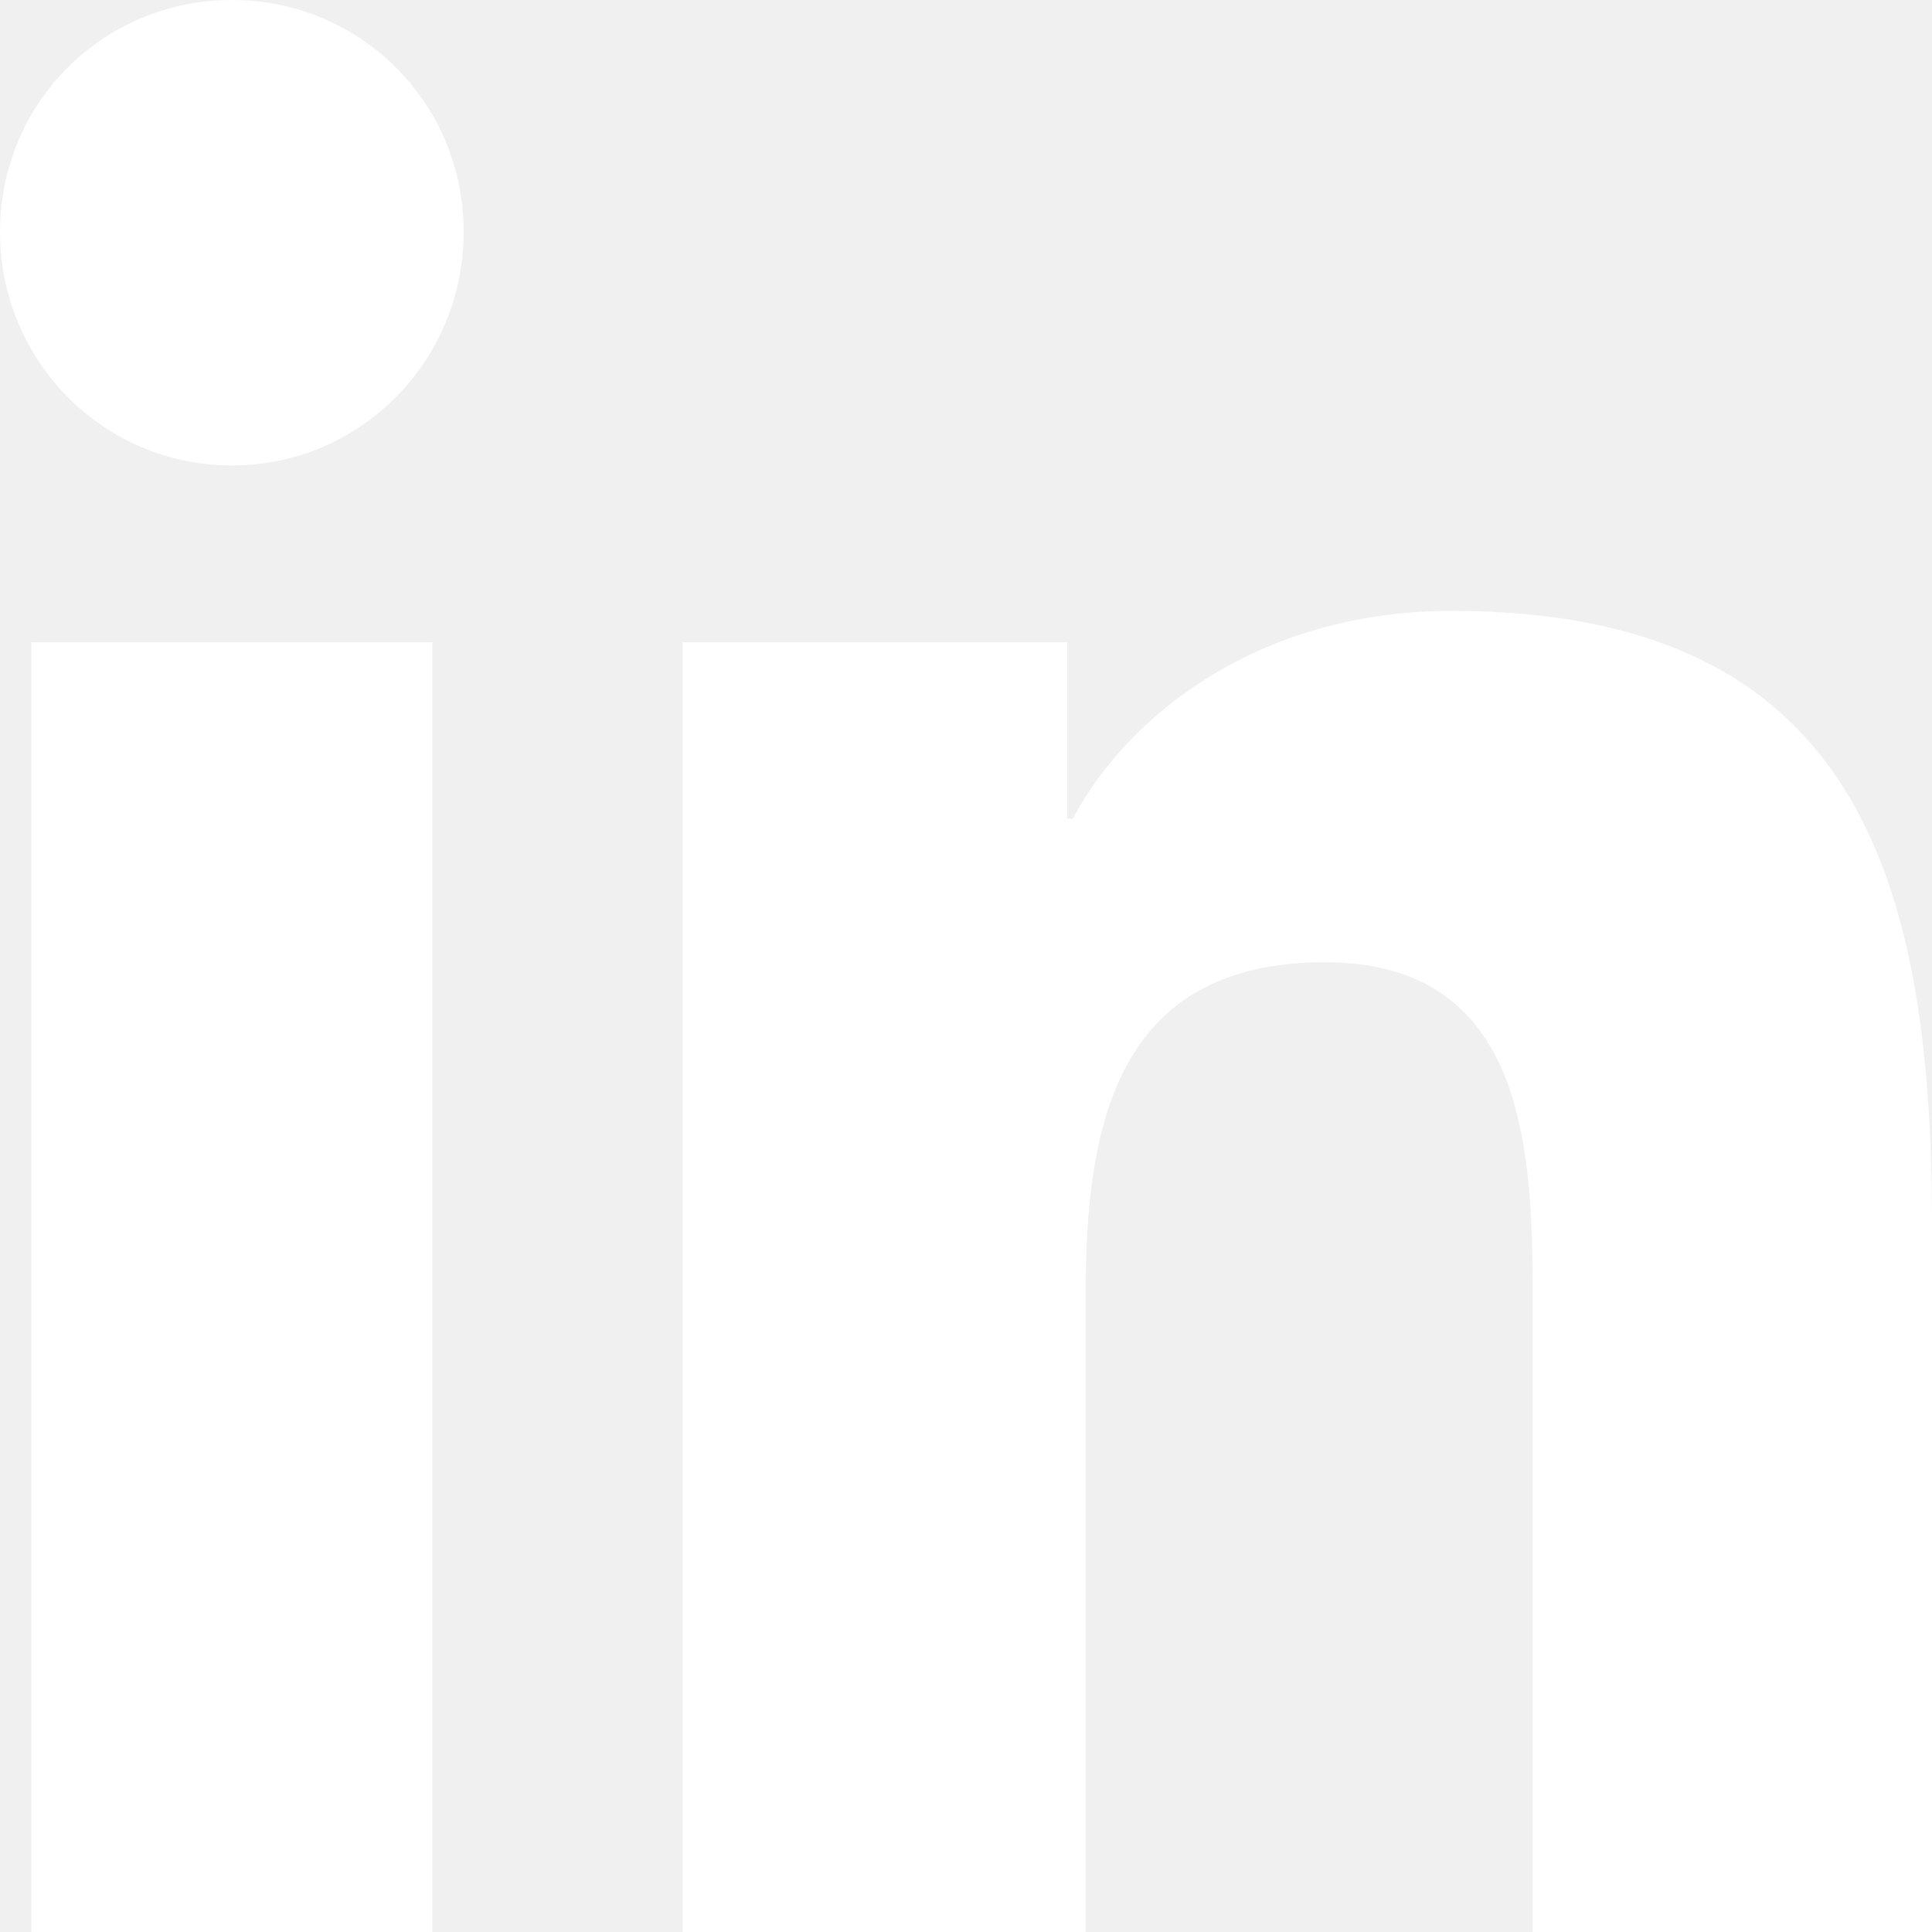
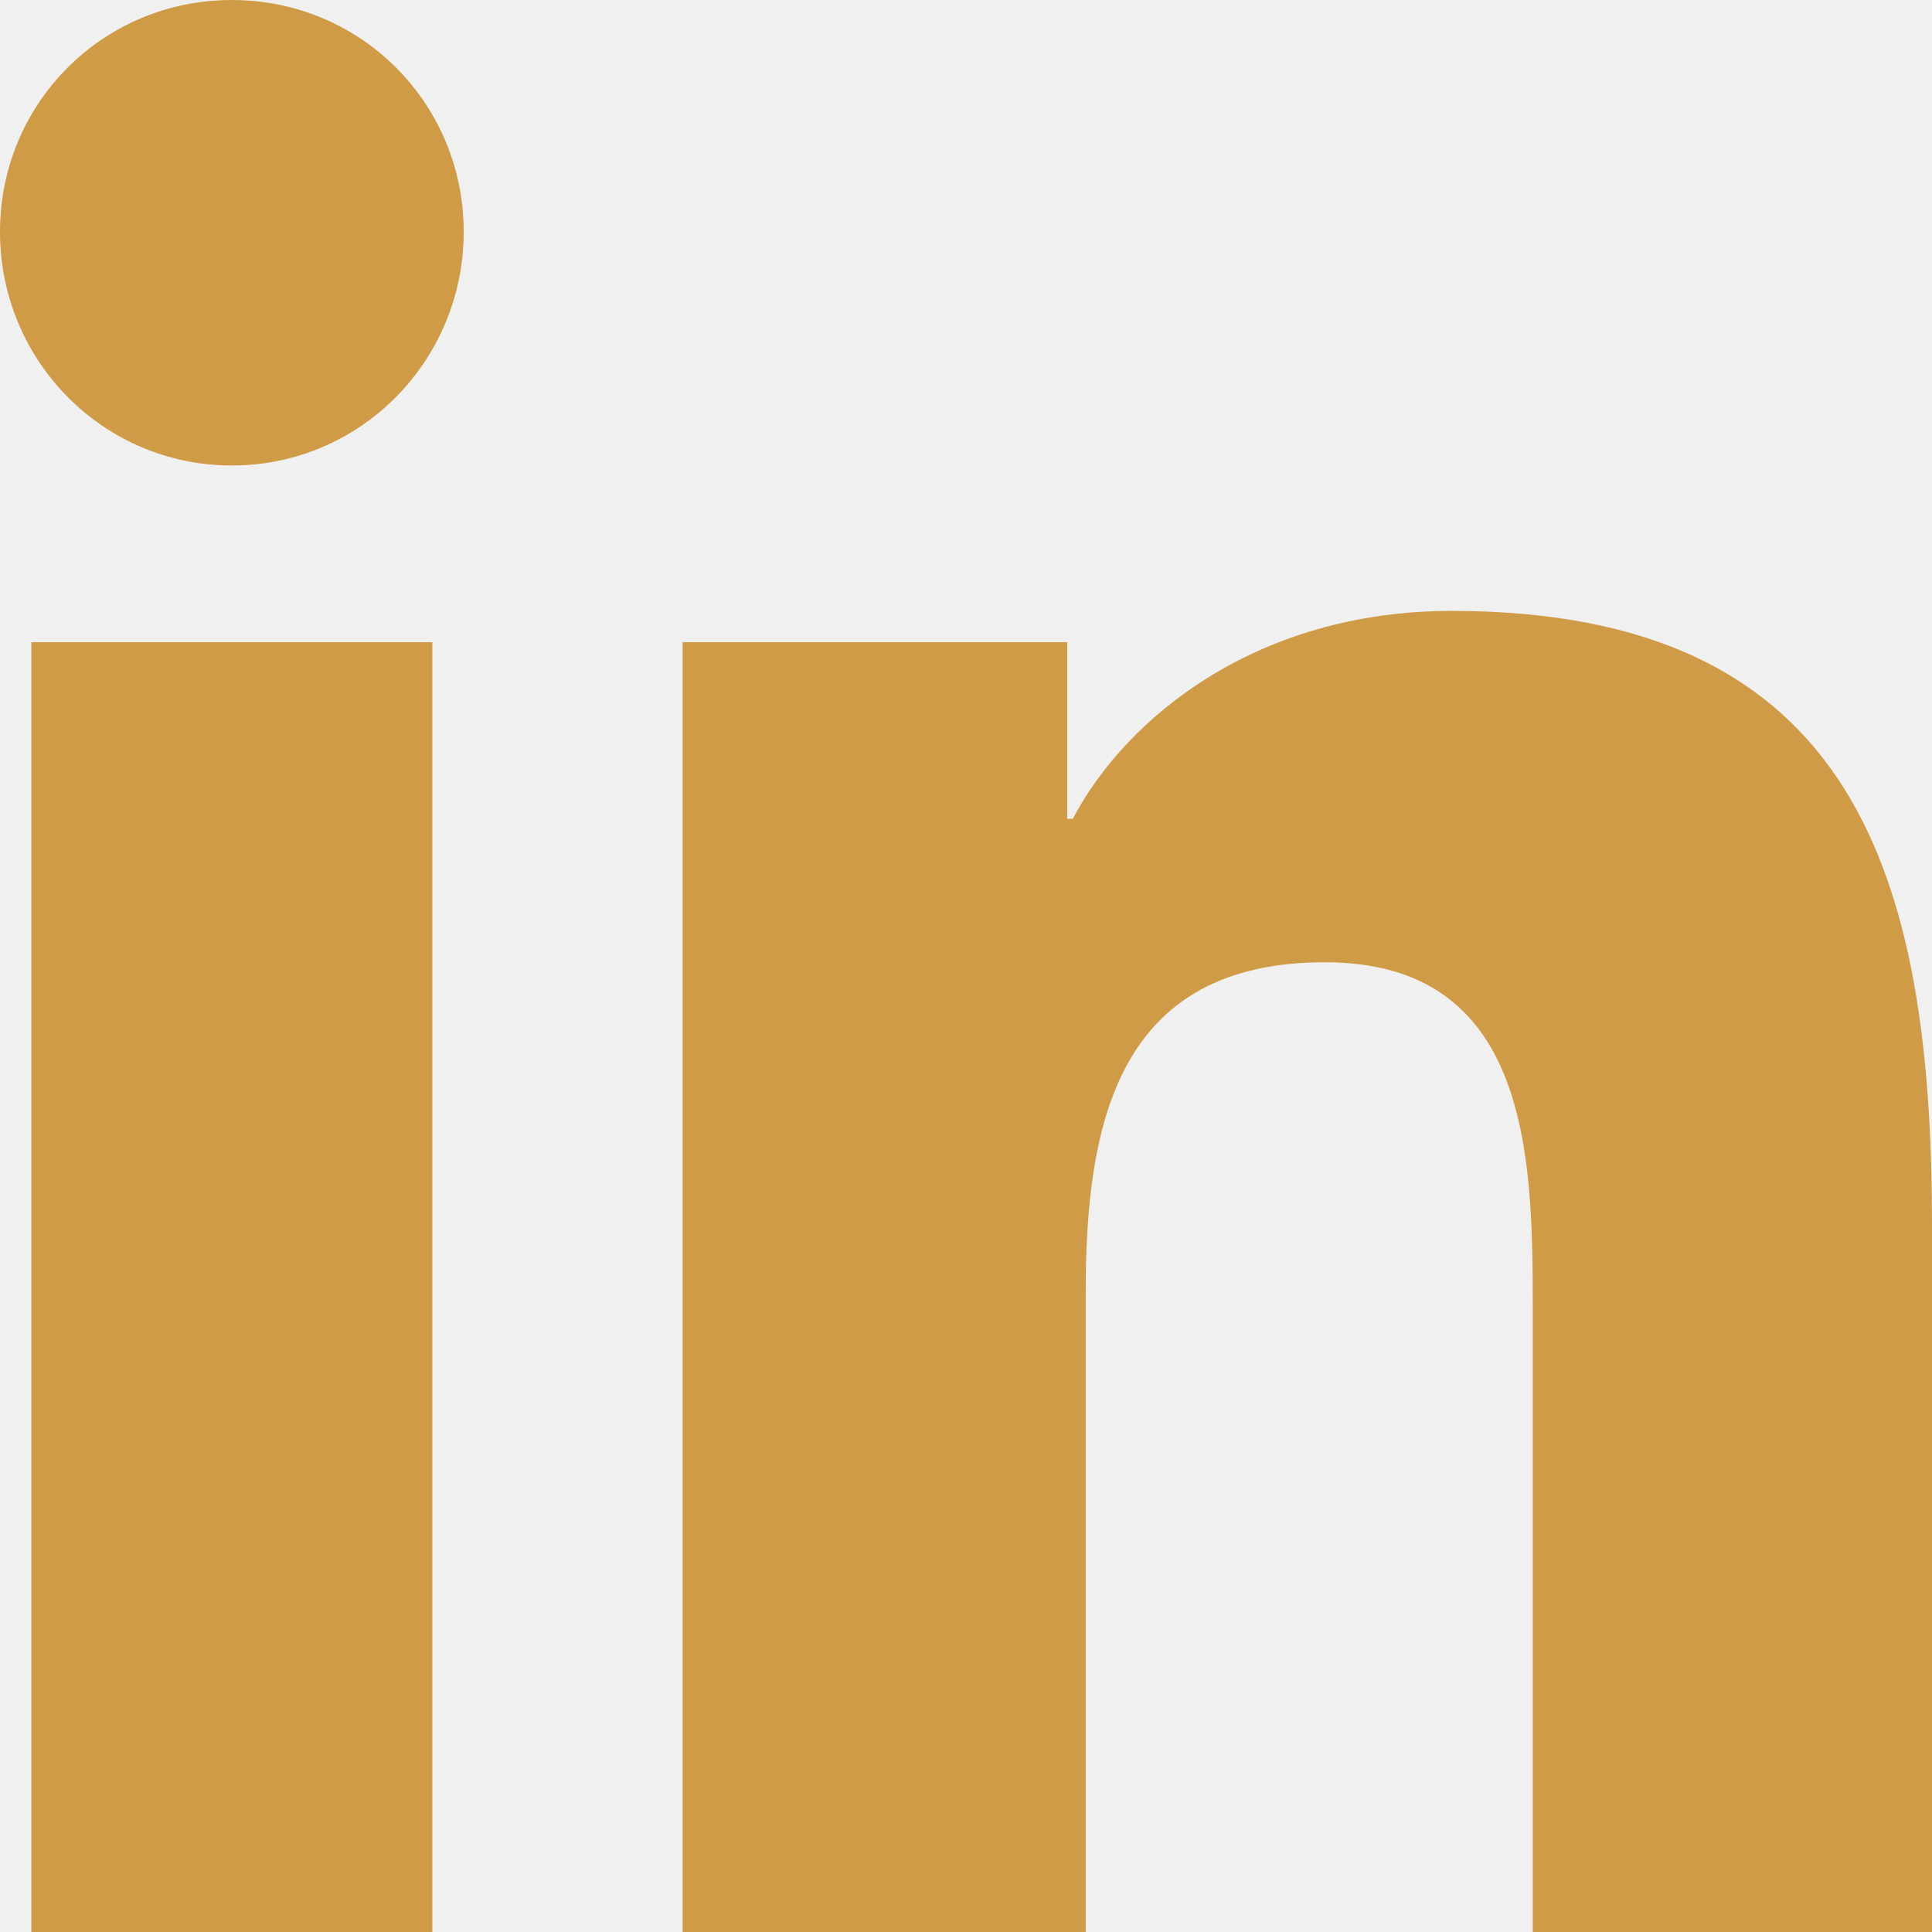
<svg xmlns="http://www.w3.org/2000/svg" width="15" height="15" viewBox="0 0 15 15" fill="none">
-   <path d="M0 1.8C0 0.8 0.8 0 1.8 0C2.8 0 3.6 0.8 3.6 1.8C3.6 2.8 2.8 3.614 1.8 3.614C0.8 3.614 0 2.8 0 1.8ZM0.243 15V4.986H3.357V15H0.243ZM11.9 15V10.129C11.9 8.971 11.871 7.471 10.286 7.471C8.671 7.471 8.429 8.729 8.429 10.043V15H5.3V4.986H8.286V6.357H8.329C8.743 5.571 9.757 4.743 11.271 4.743C14.414 4.743 15 6.814 15 9.514V15.014H11.9V15Z" fill="white" />
+   <path d="M0 1.8C0 0.8 0.8 0 1.8 0C2.8 0 3.6 0.8 3.6 1.8C3.6 2.8 2.8 3.614 1.8 3.614C0.8 3.614 0 2.8 0 1.8ZM0.243 15V4.986H3.357V15H0.243ZM11.9 15V10.129C11.9 8.971 11.871 7.471 10.286 7.471C8.671 7.471 8.429 8.729 8.429 10.043V15H5.3V4.986H8.286V6.357H8.329C8.743 5.571 9.757 4.743 11.271 4.743C14.414 4.743 15 6.814 15 9.514V15.014H11.9V15Z" fill="#D09B46" />
</svg>
